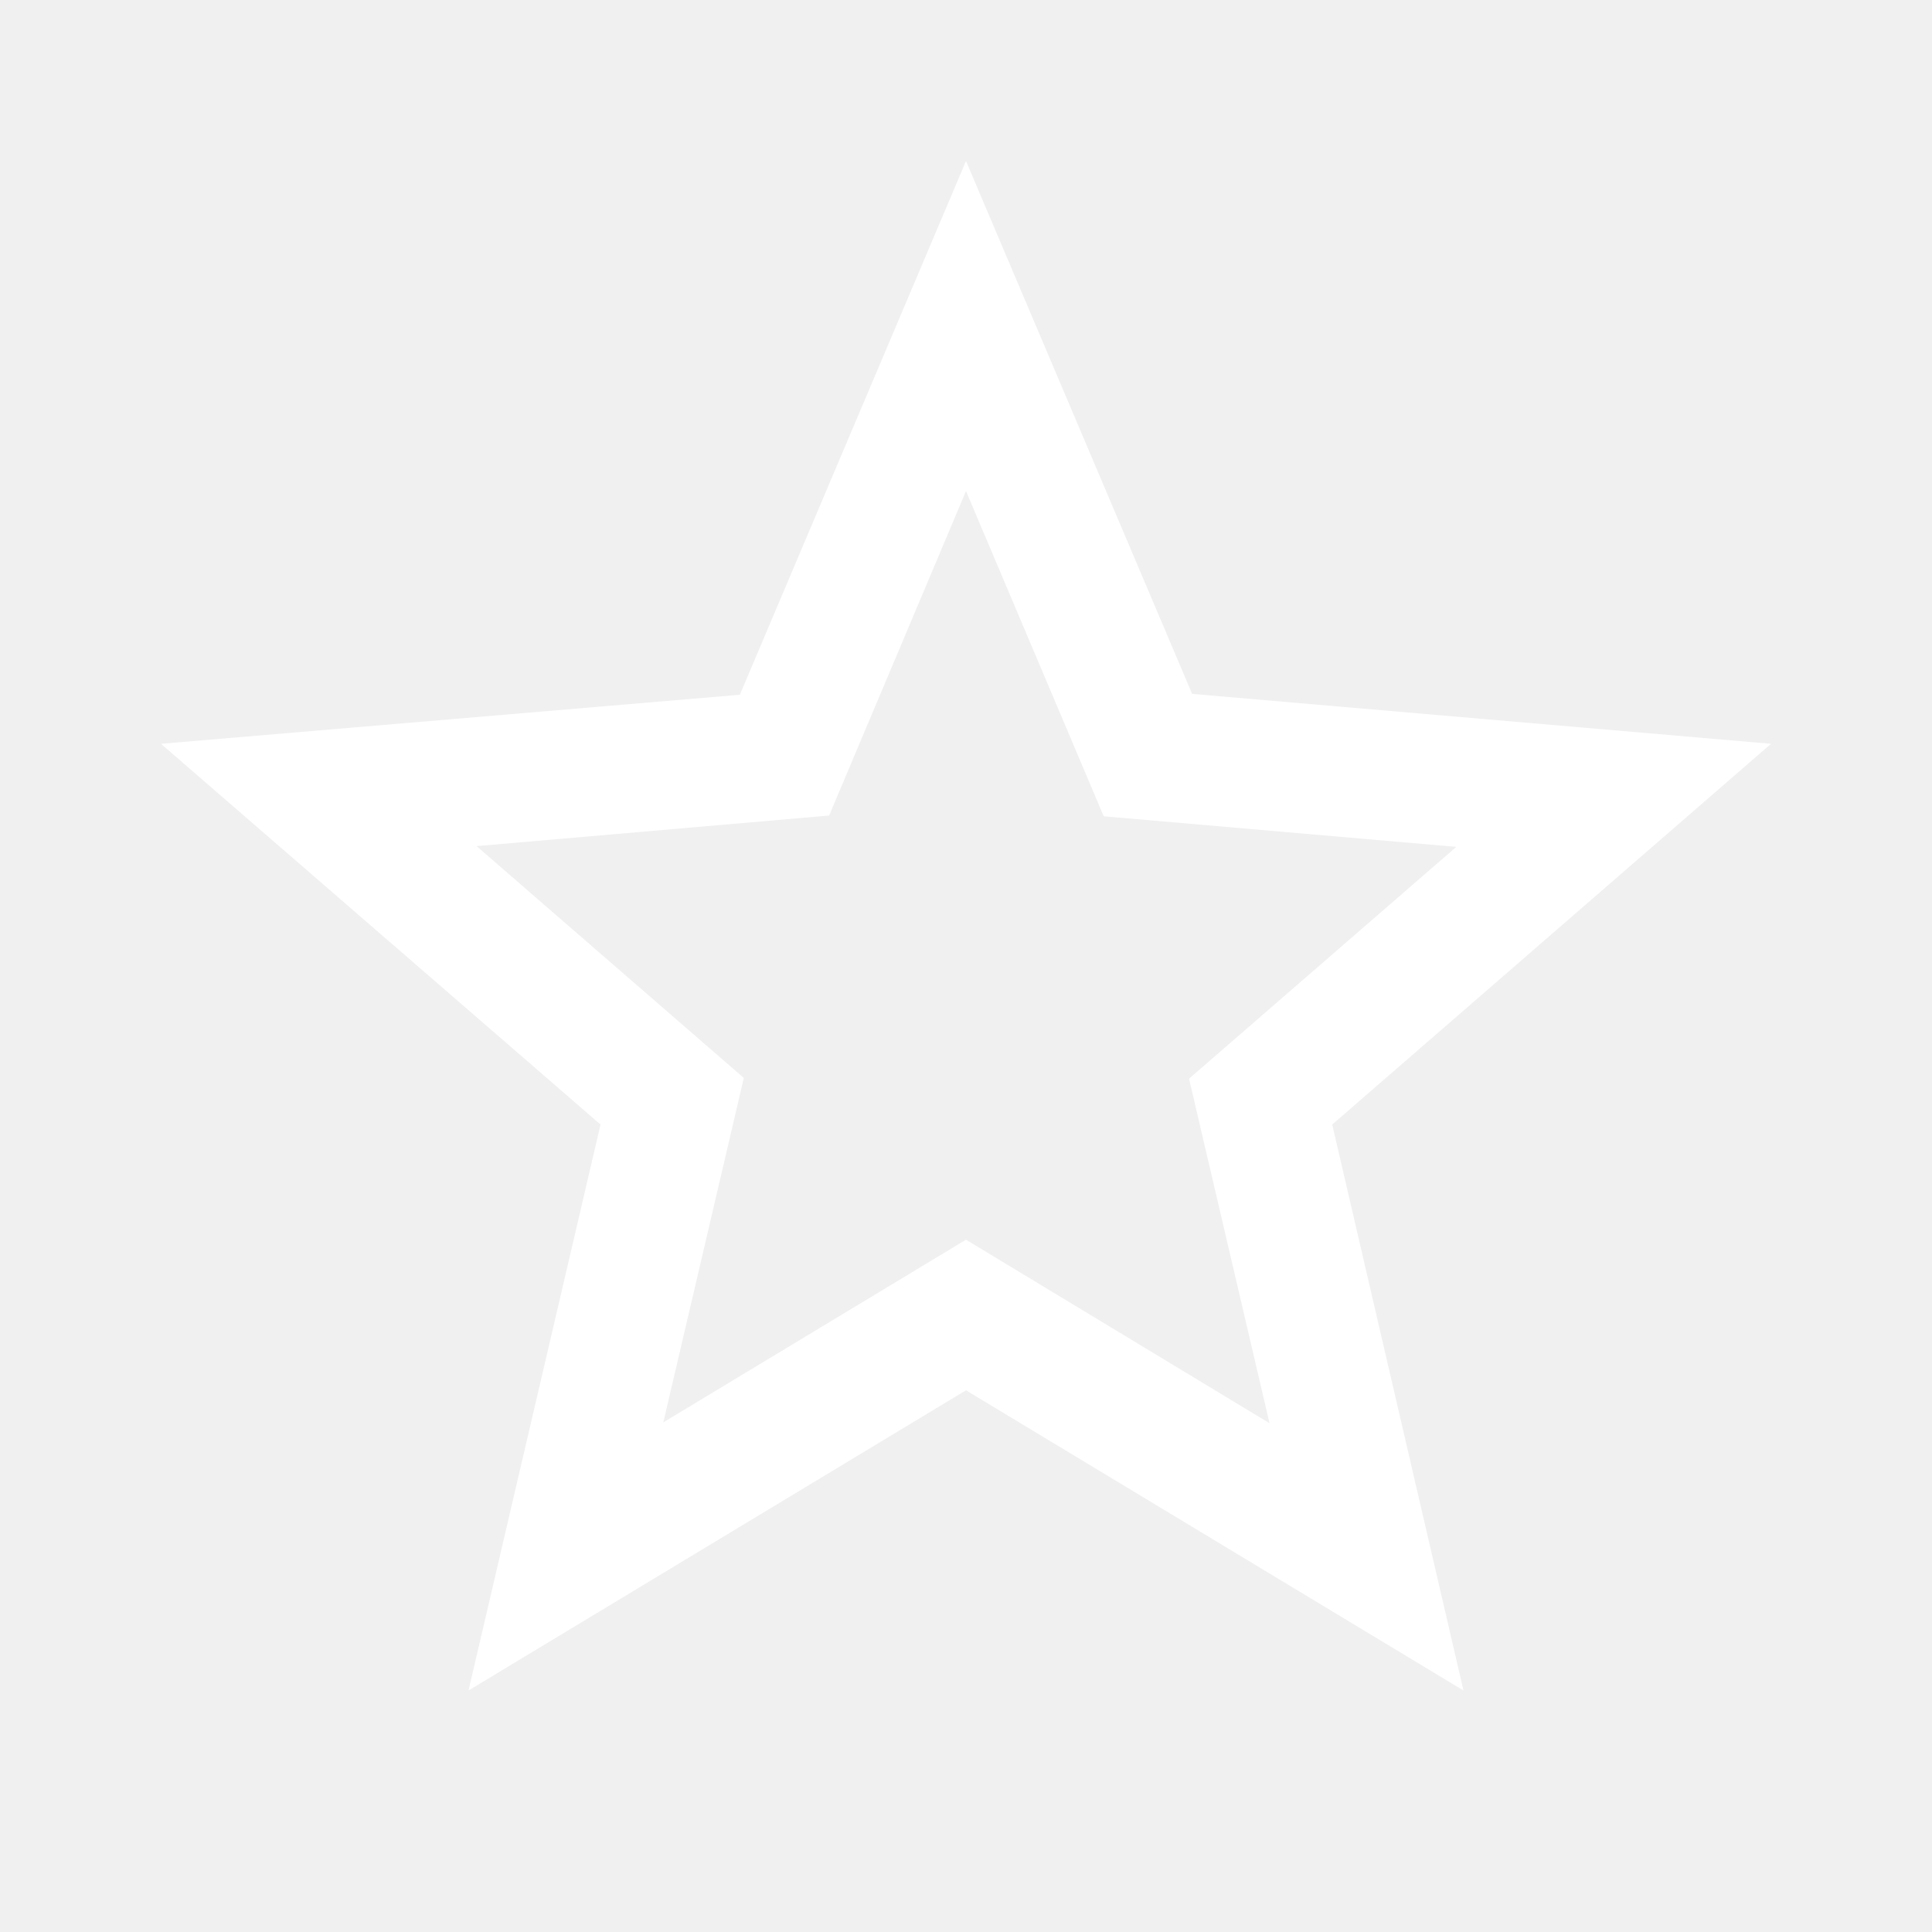
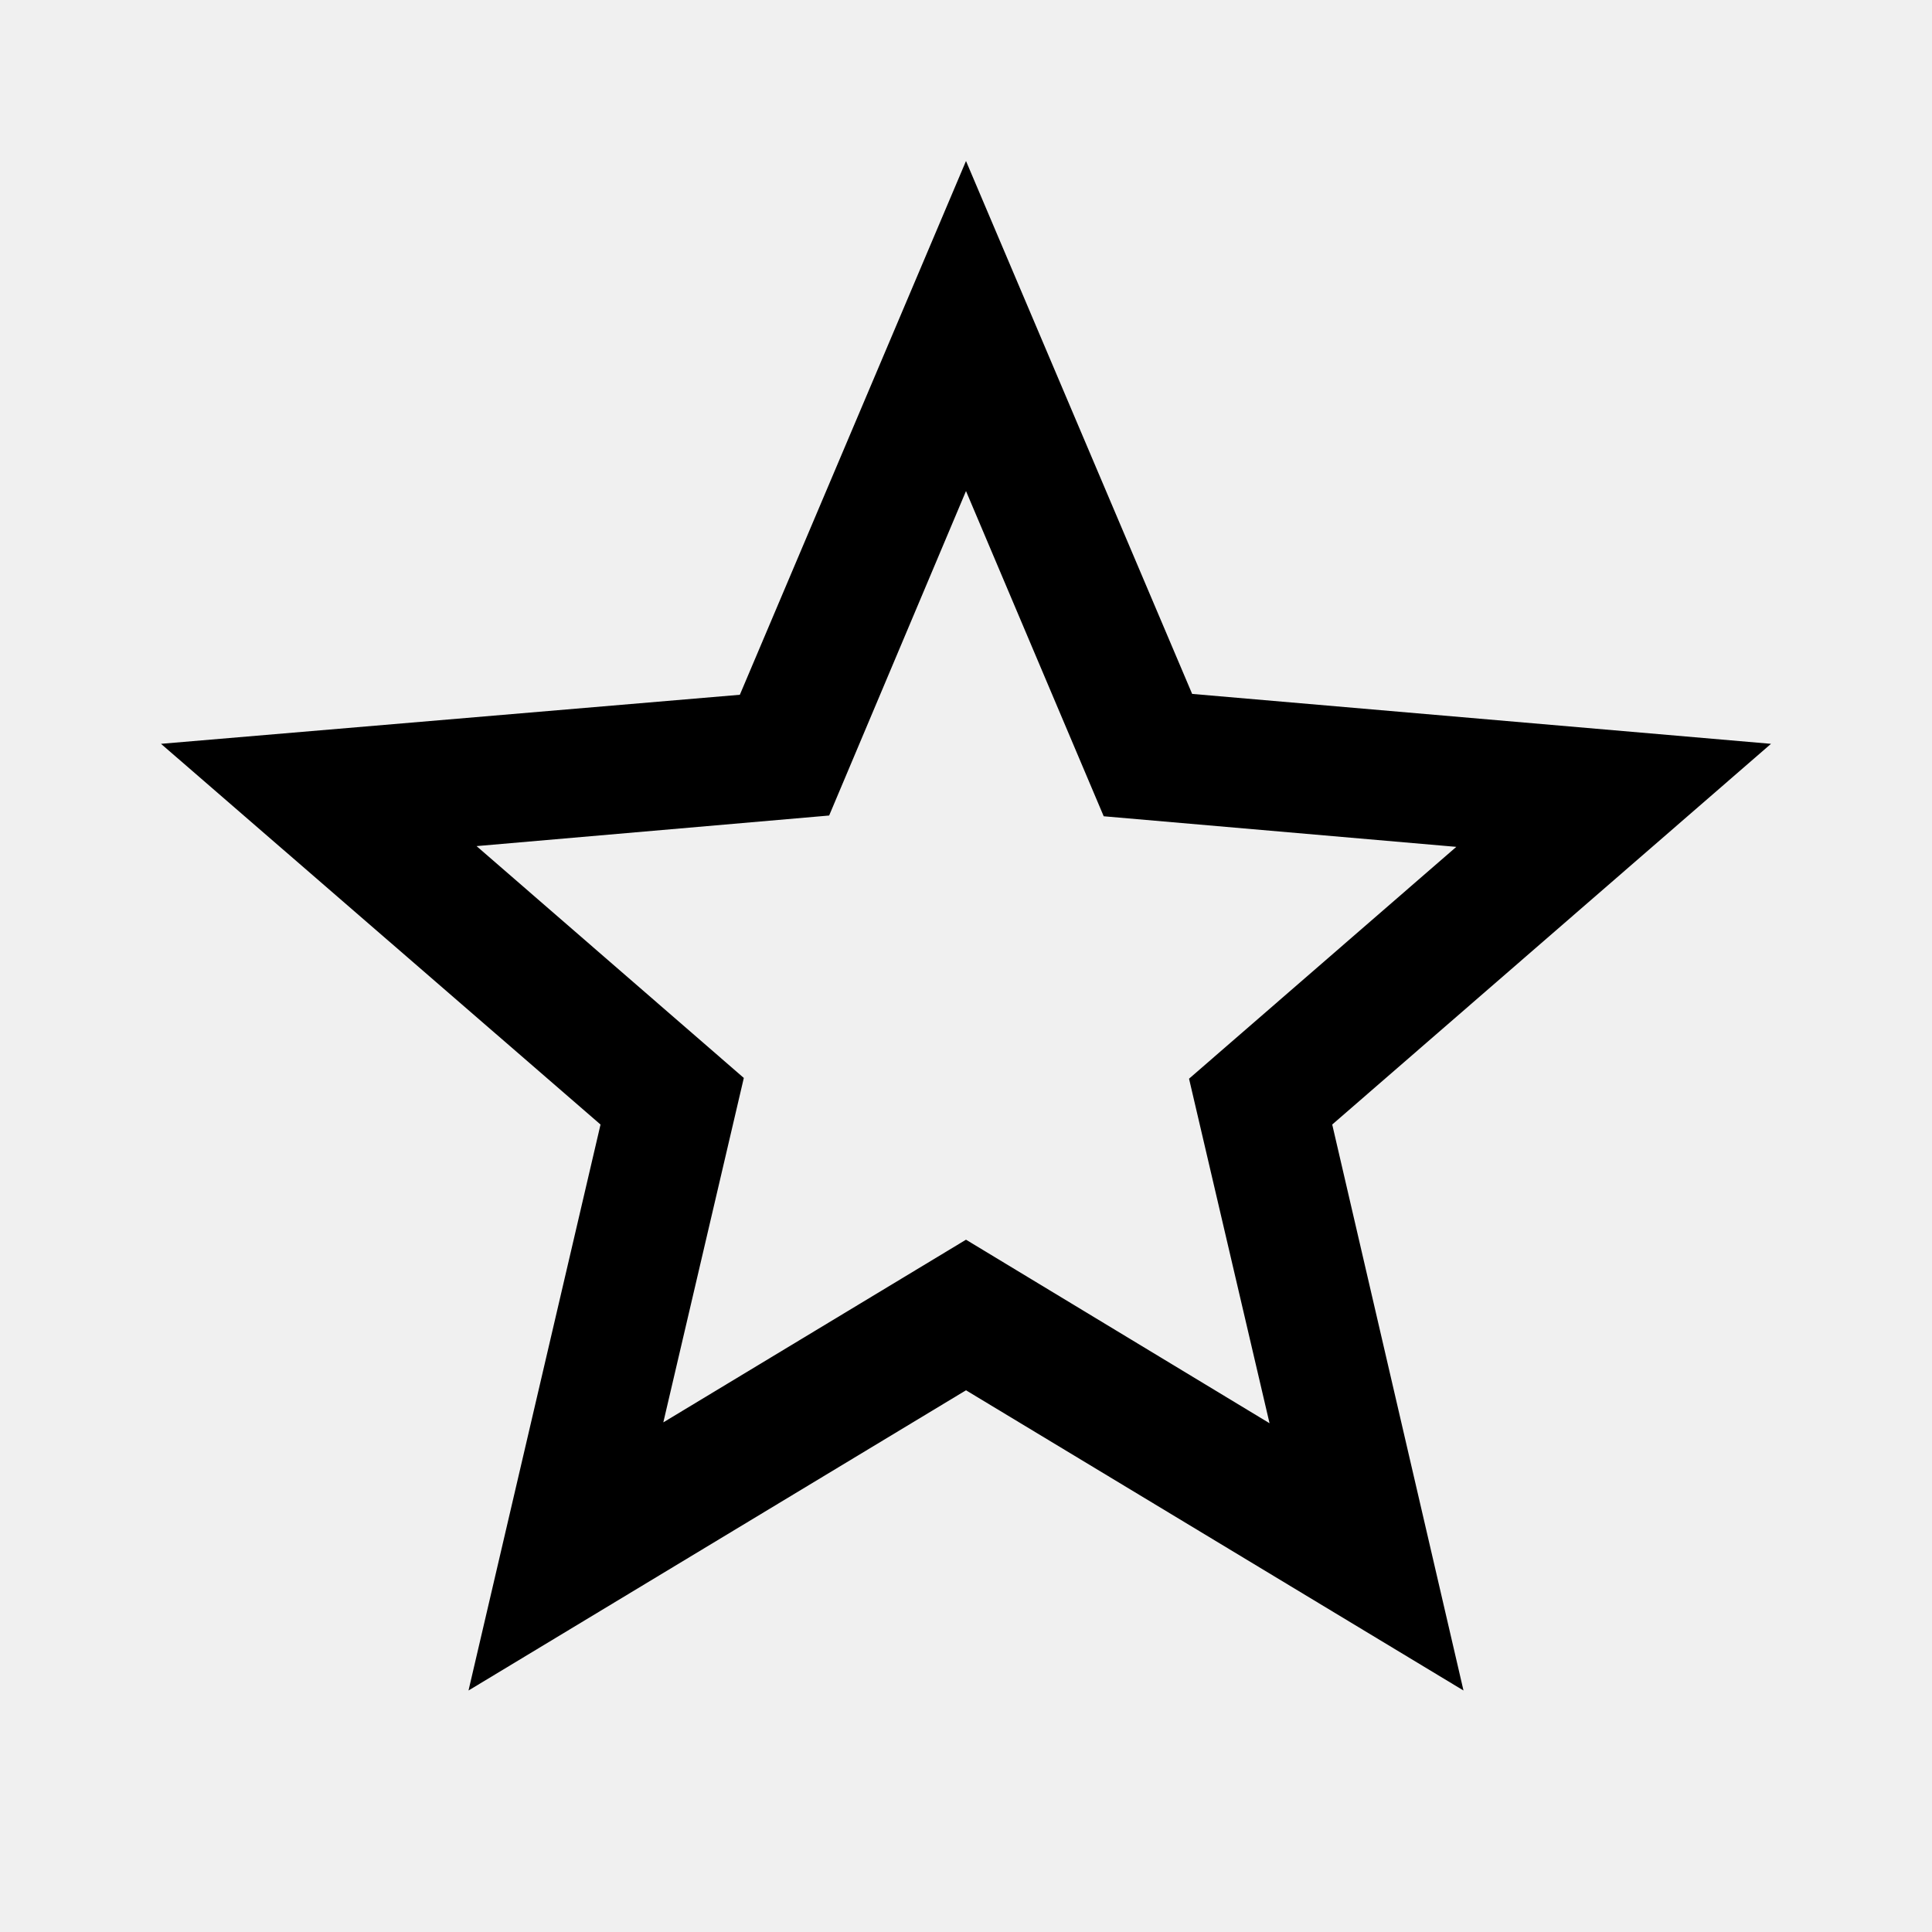
<svg xmlns="http://www.w3.org/2000/svg" width="18" height="18" viewBox="0 0 18 18" fill="none">
  <style>
    path {
-         fill: #fff;
+         fill: #000;
    }

    @media (prefers-color-scheme: dark) {
        path {
-             fill: #000;
+             fill: #fff;
        }
    }
</style>
  <path d="M16.5 6.93L11.107 6.465L9 1.5L6.893 6.473L1.5 6.93L5.595 10.477L4.365 15.75L9 12.953L13.635 15.75L12.412 10.477L16.5 6.93ZM9 11.55L6.18 13.252L6.93 10.043L4.44 7.883L7.725 7.598L9 4.575L10.283 7.605L13.568 7.89L11.078 10.05L11.828 13.26L9 11.55Z" />
</svg>
